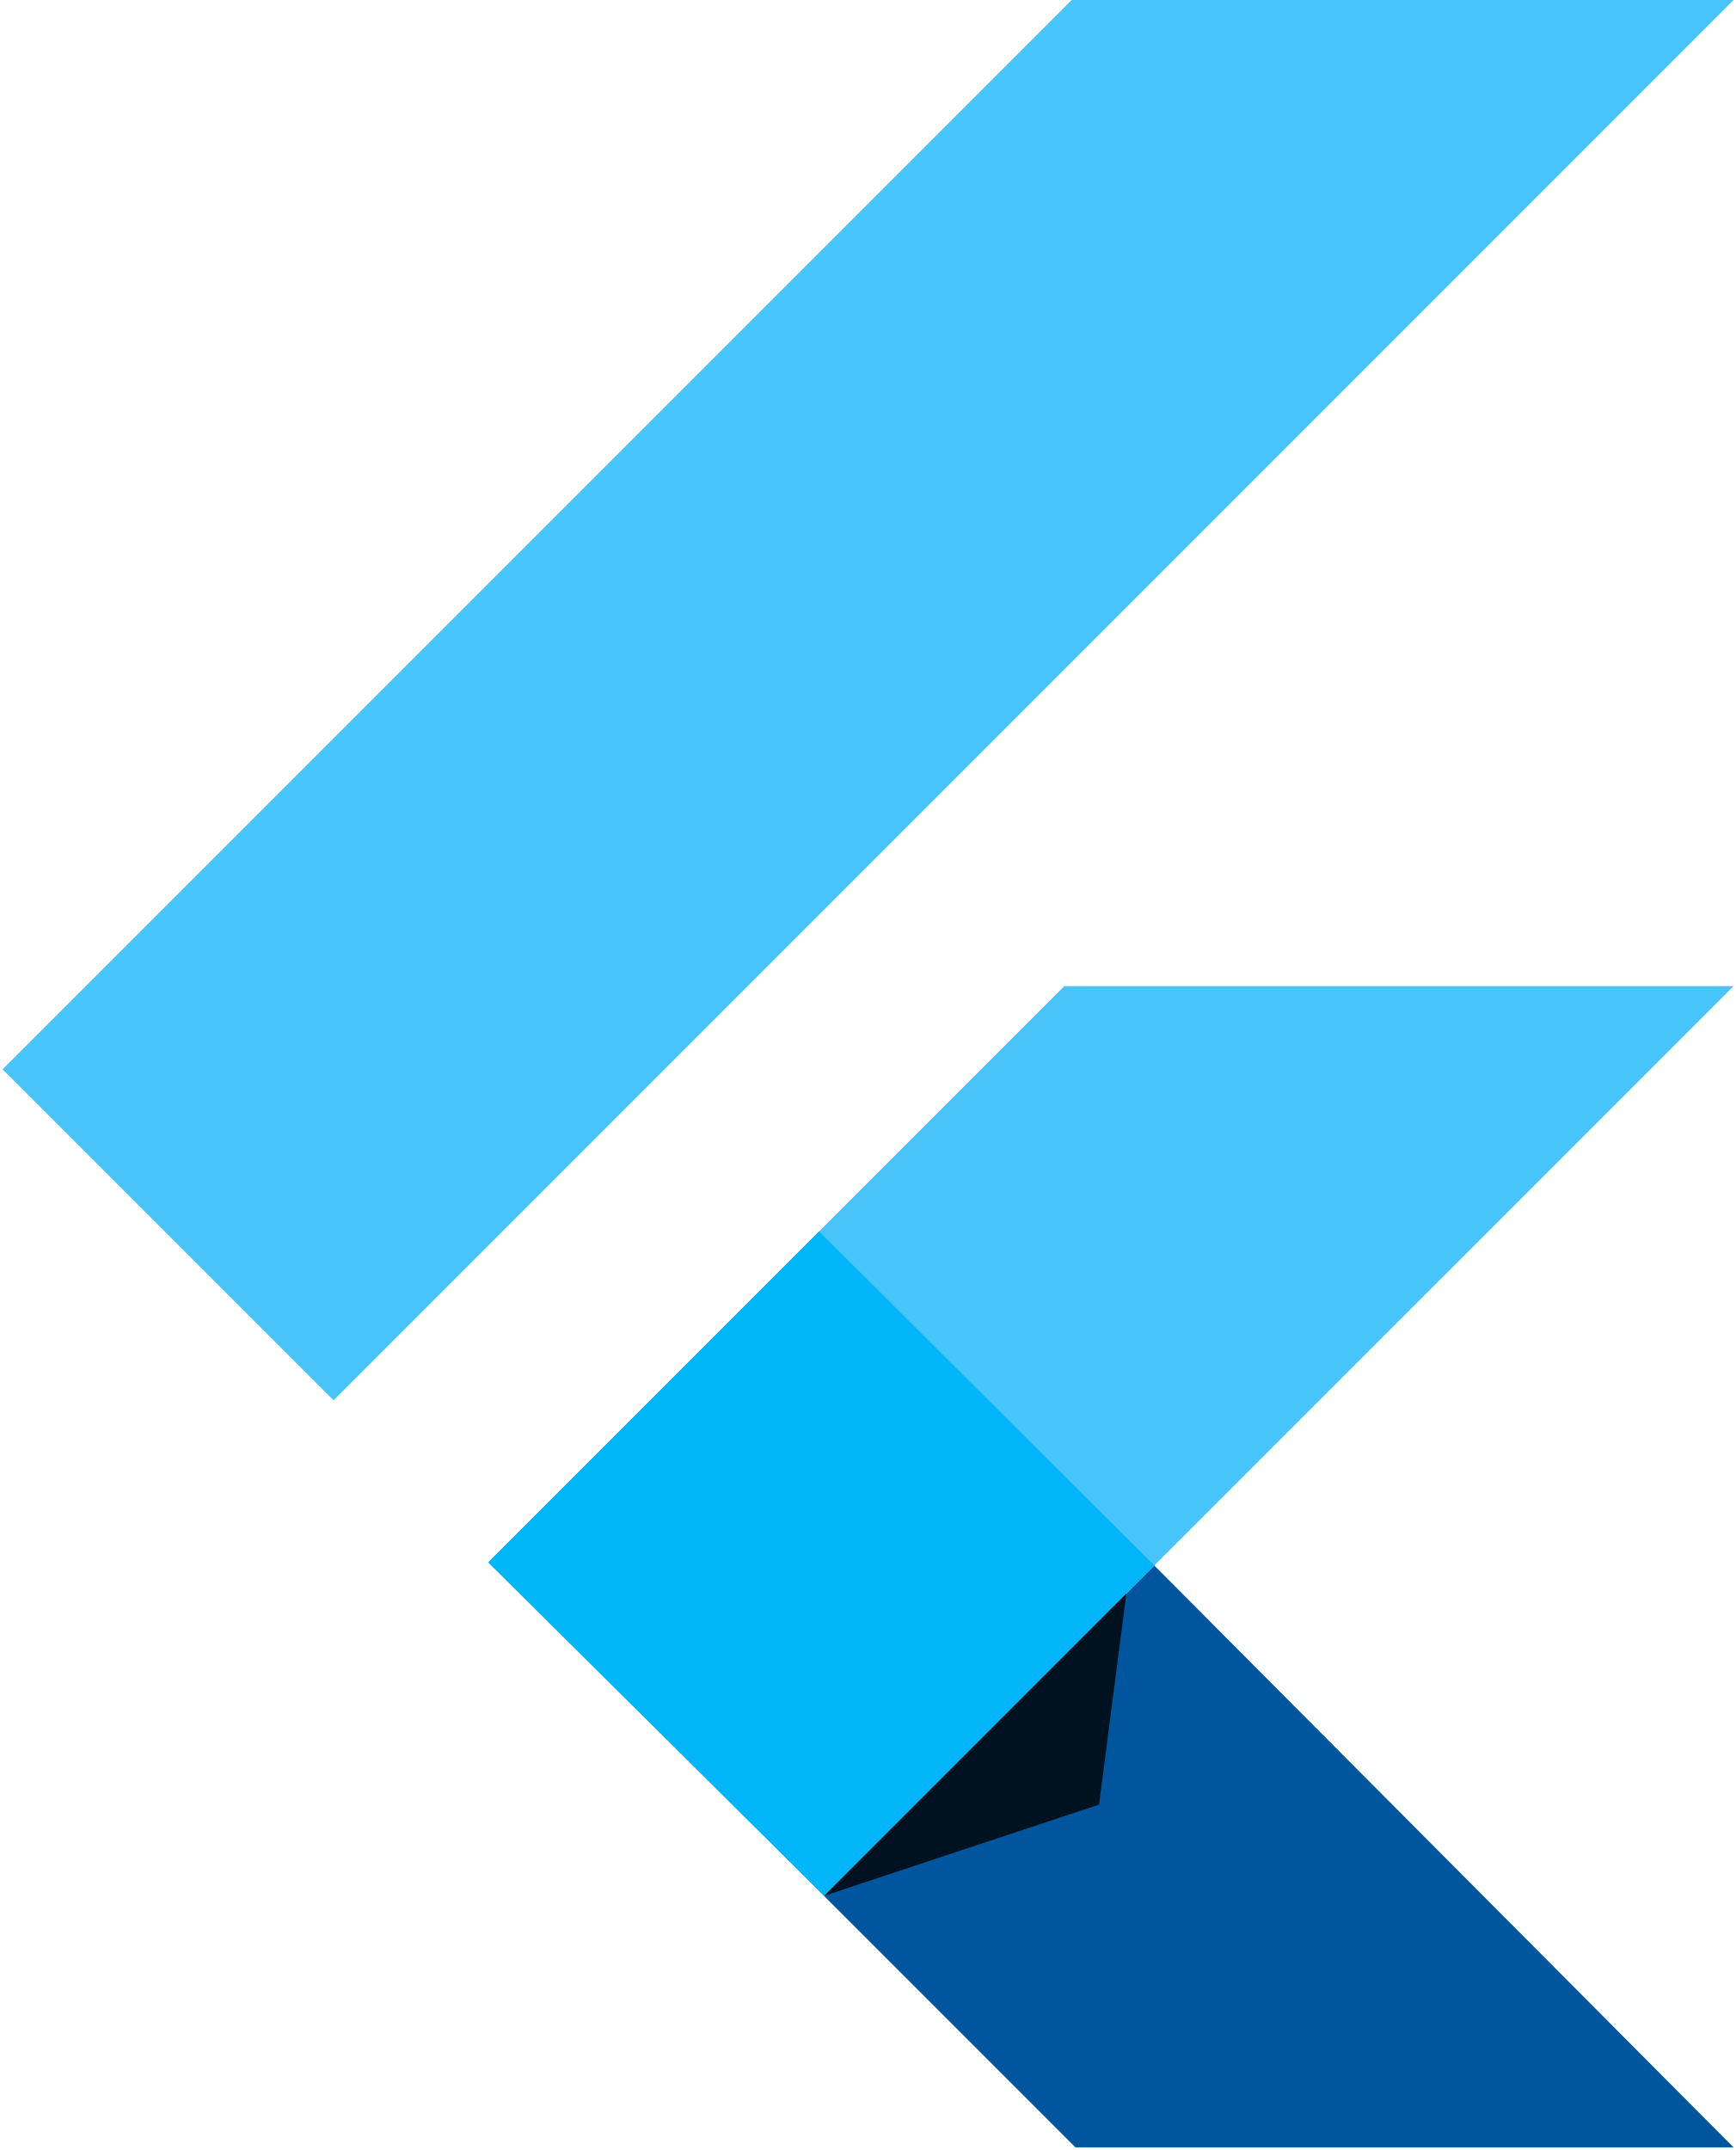
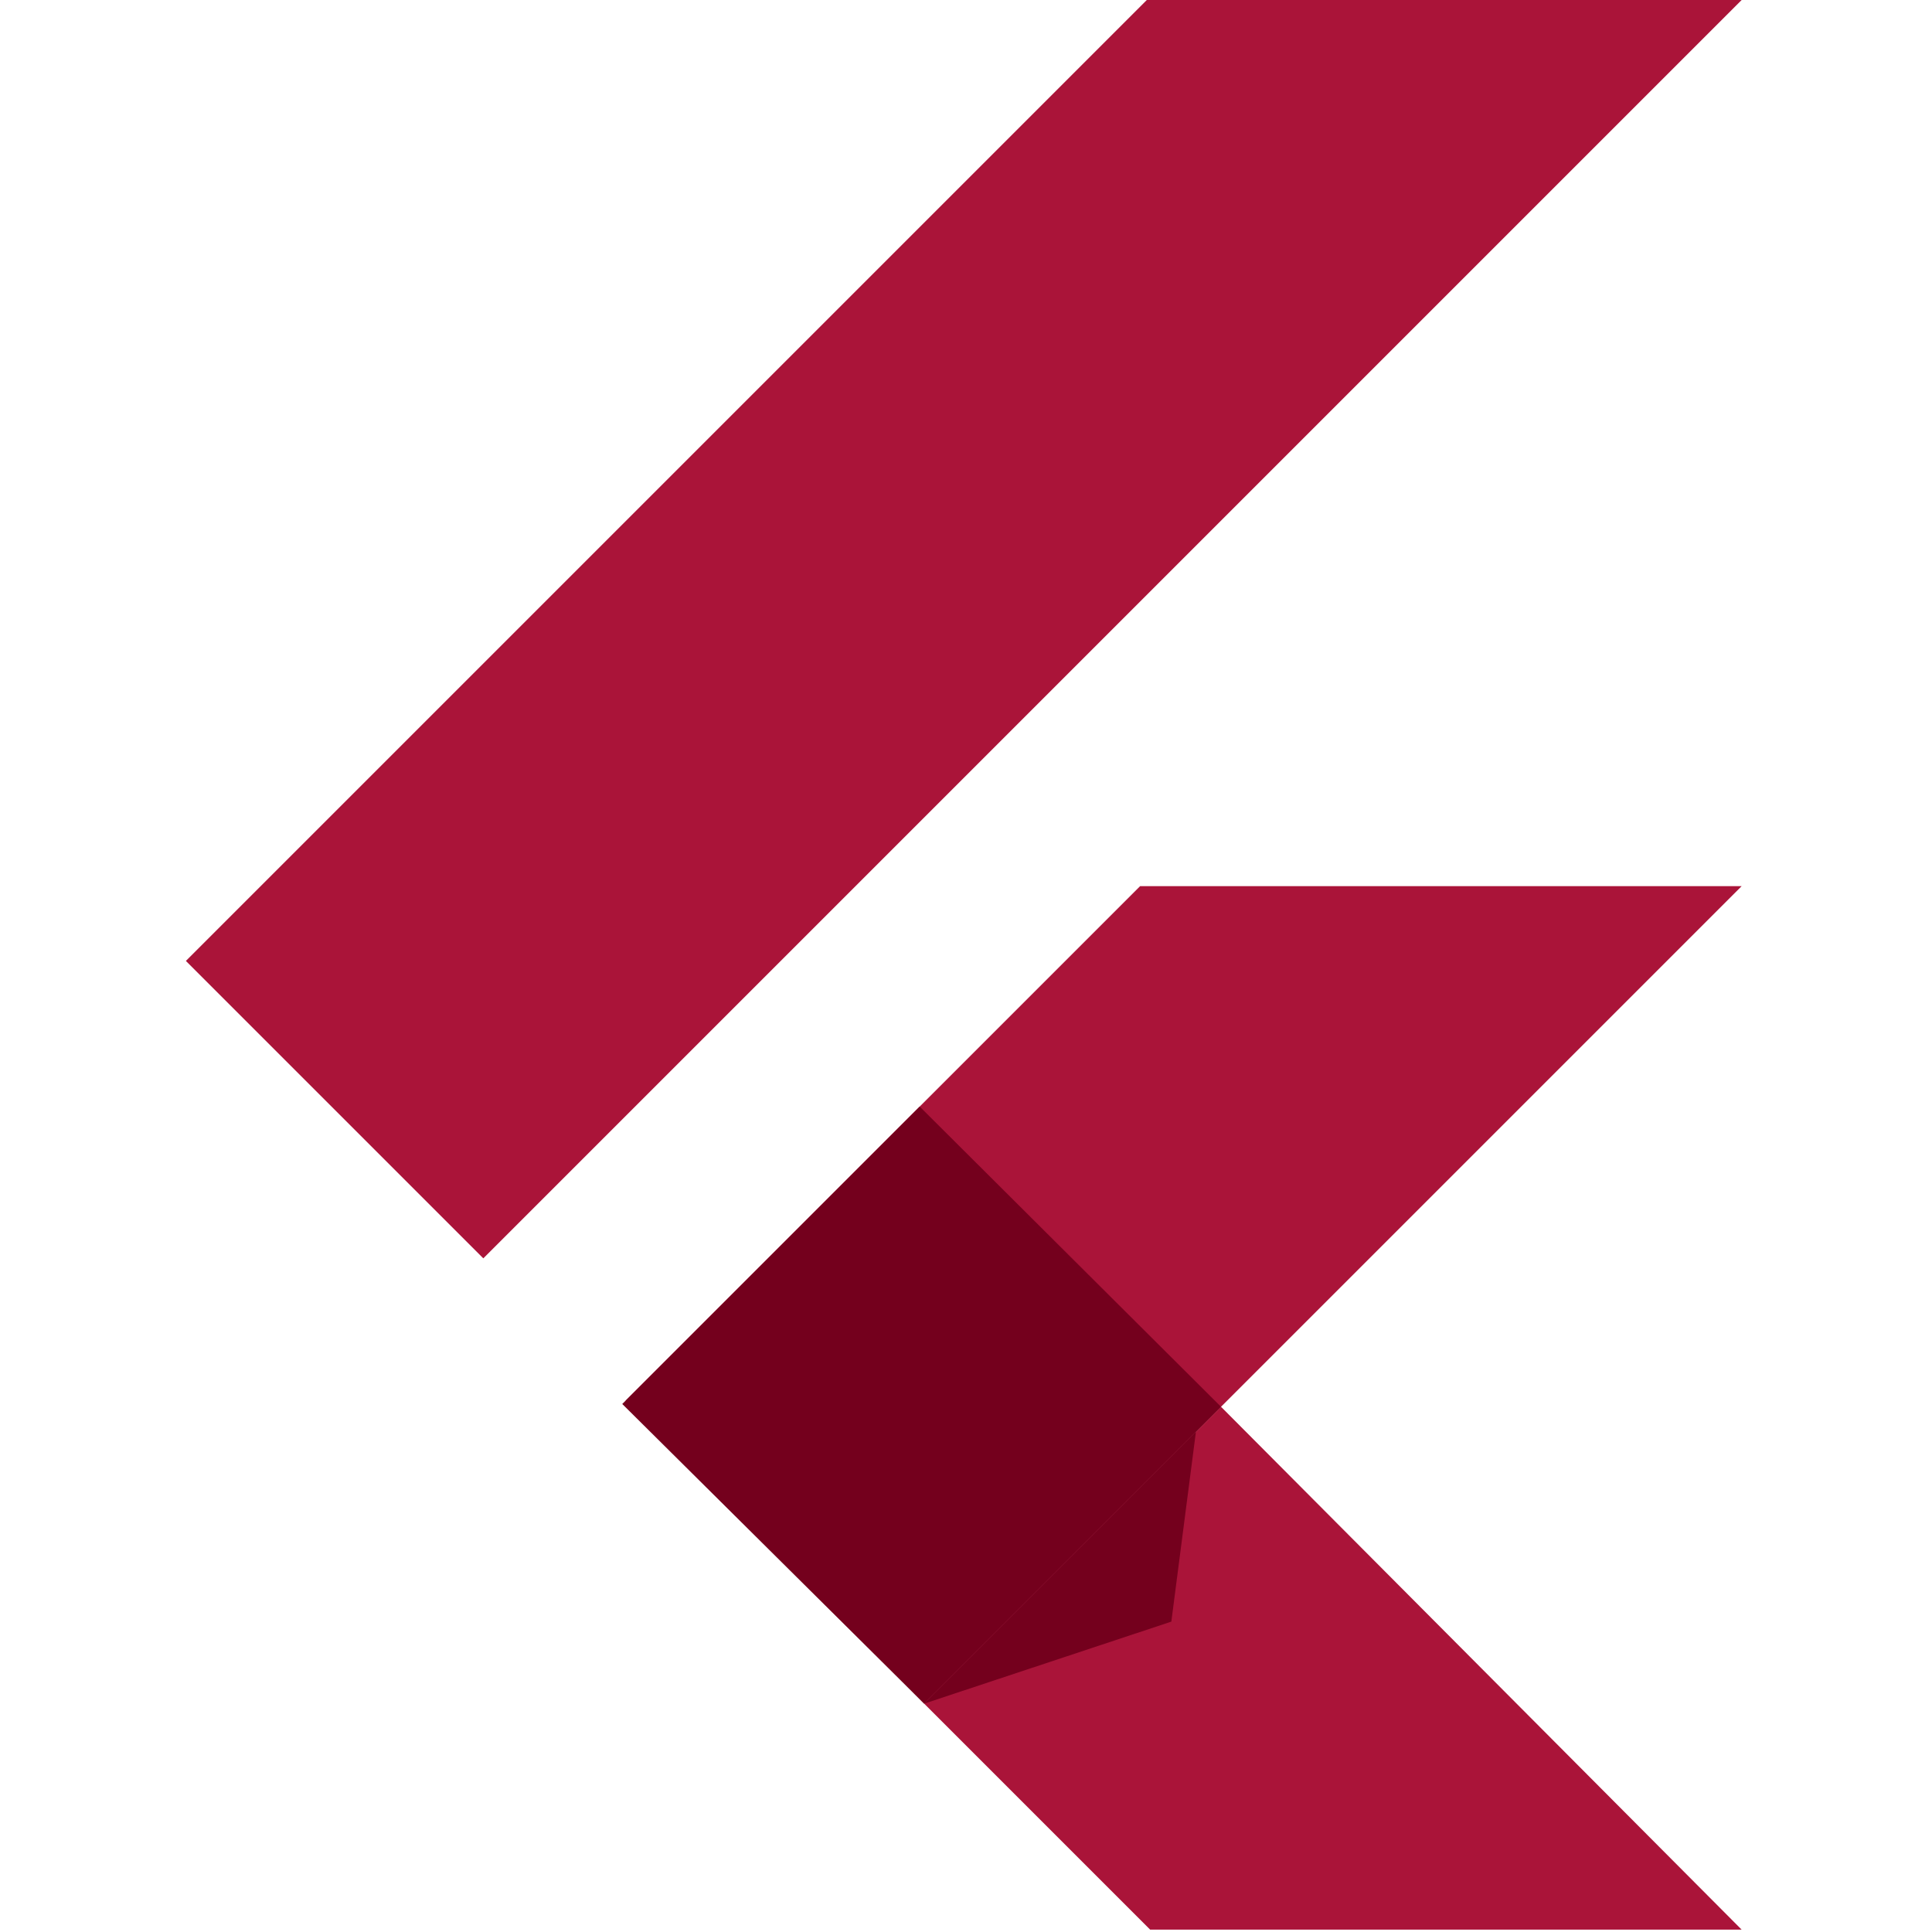
- <svg xmlns="http://www.w3.org/2000/svg" width="646" height="800" viewBox="0 0 646 800" fill="none">
-   <path d="M398.866 0.001L0.973 397.895L124.129 521.05L645.18 0.001H398.866Z" fill="#47C5FB" />
-   <path d="M396.094 366.932L183.05 579.975L306.669 705.441L429.597 582.513L645.181 366.932H396.094Z" fill="#47C5FB" />
-   <path d="M306.67 705.441L400.251 799.023H645.179L429.596 582.513L306.67 705.441Z" fill="#00569E" />
-   <path d="M181.665 581.36L304.823 458.202L429.595 582.514L306.67 705.442L181.665 581.36Z" fill="#00B5F8" />
-   <path d="M306.67 705.442L409.029 671.476L419.197 592.912L306.67 705.442Z" fill="url(#paint0_linear_1_74)" fill-opacity="0.8" />
-   <defs>
-     <linearGradient id="paint0_linear_1_74" x1="751.346" y1="3630.45" x2="8847.23" y2="6547.81" gradientUnits="userSpaceOnUse">
-       <stop />
-       <stop offset="1" stop-opacity="0" />
-     </linearGradient>
-   </defs>
+ <svg xmlns="http://www.w3.org/2000/svg" width="800" height="800" viewBox="0 0 800 800" fill="none">
+   <path d="M474.866 0.001L76.973 397.895L200.129 521.05L721.18 0.001H474.866Z" fill="#AA1439" />
+   <path d="M472.094 366.932L259.05 579.975L382.669 705.441L505.597 582.513L721.181 366.932H472.094Z" fill="#AA1439" />
+   <path d="M382.67 705.441L476.251 799.023H721.179L505.596 582.513L382.67 705.441Z" fill="#AA1439" />
+   <path d="M257.665 581.36L380.823 458.202L505.595 582.514L382.67 705.442L257.665 581.36Z" fill="#74001D" />
+   <path d="M382.67 705.442L485.029 671.476L495.197 592.912L382.67 705.442Z" fill="#74001D" />
</svg>
